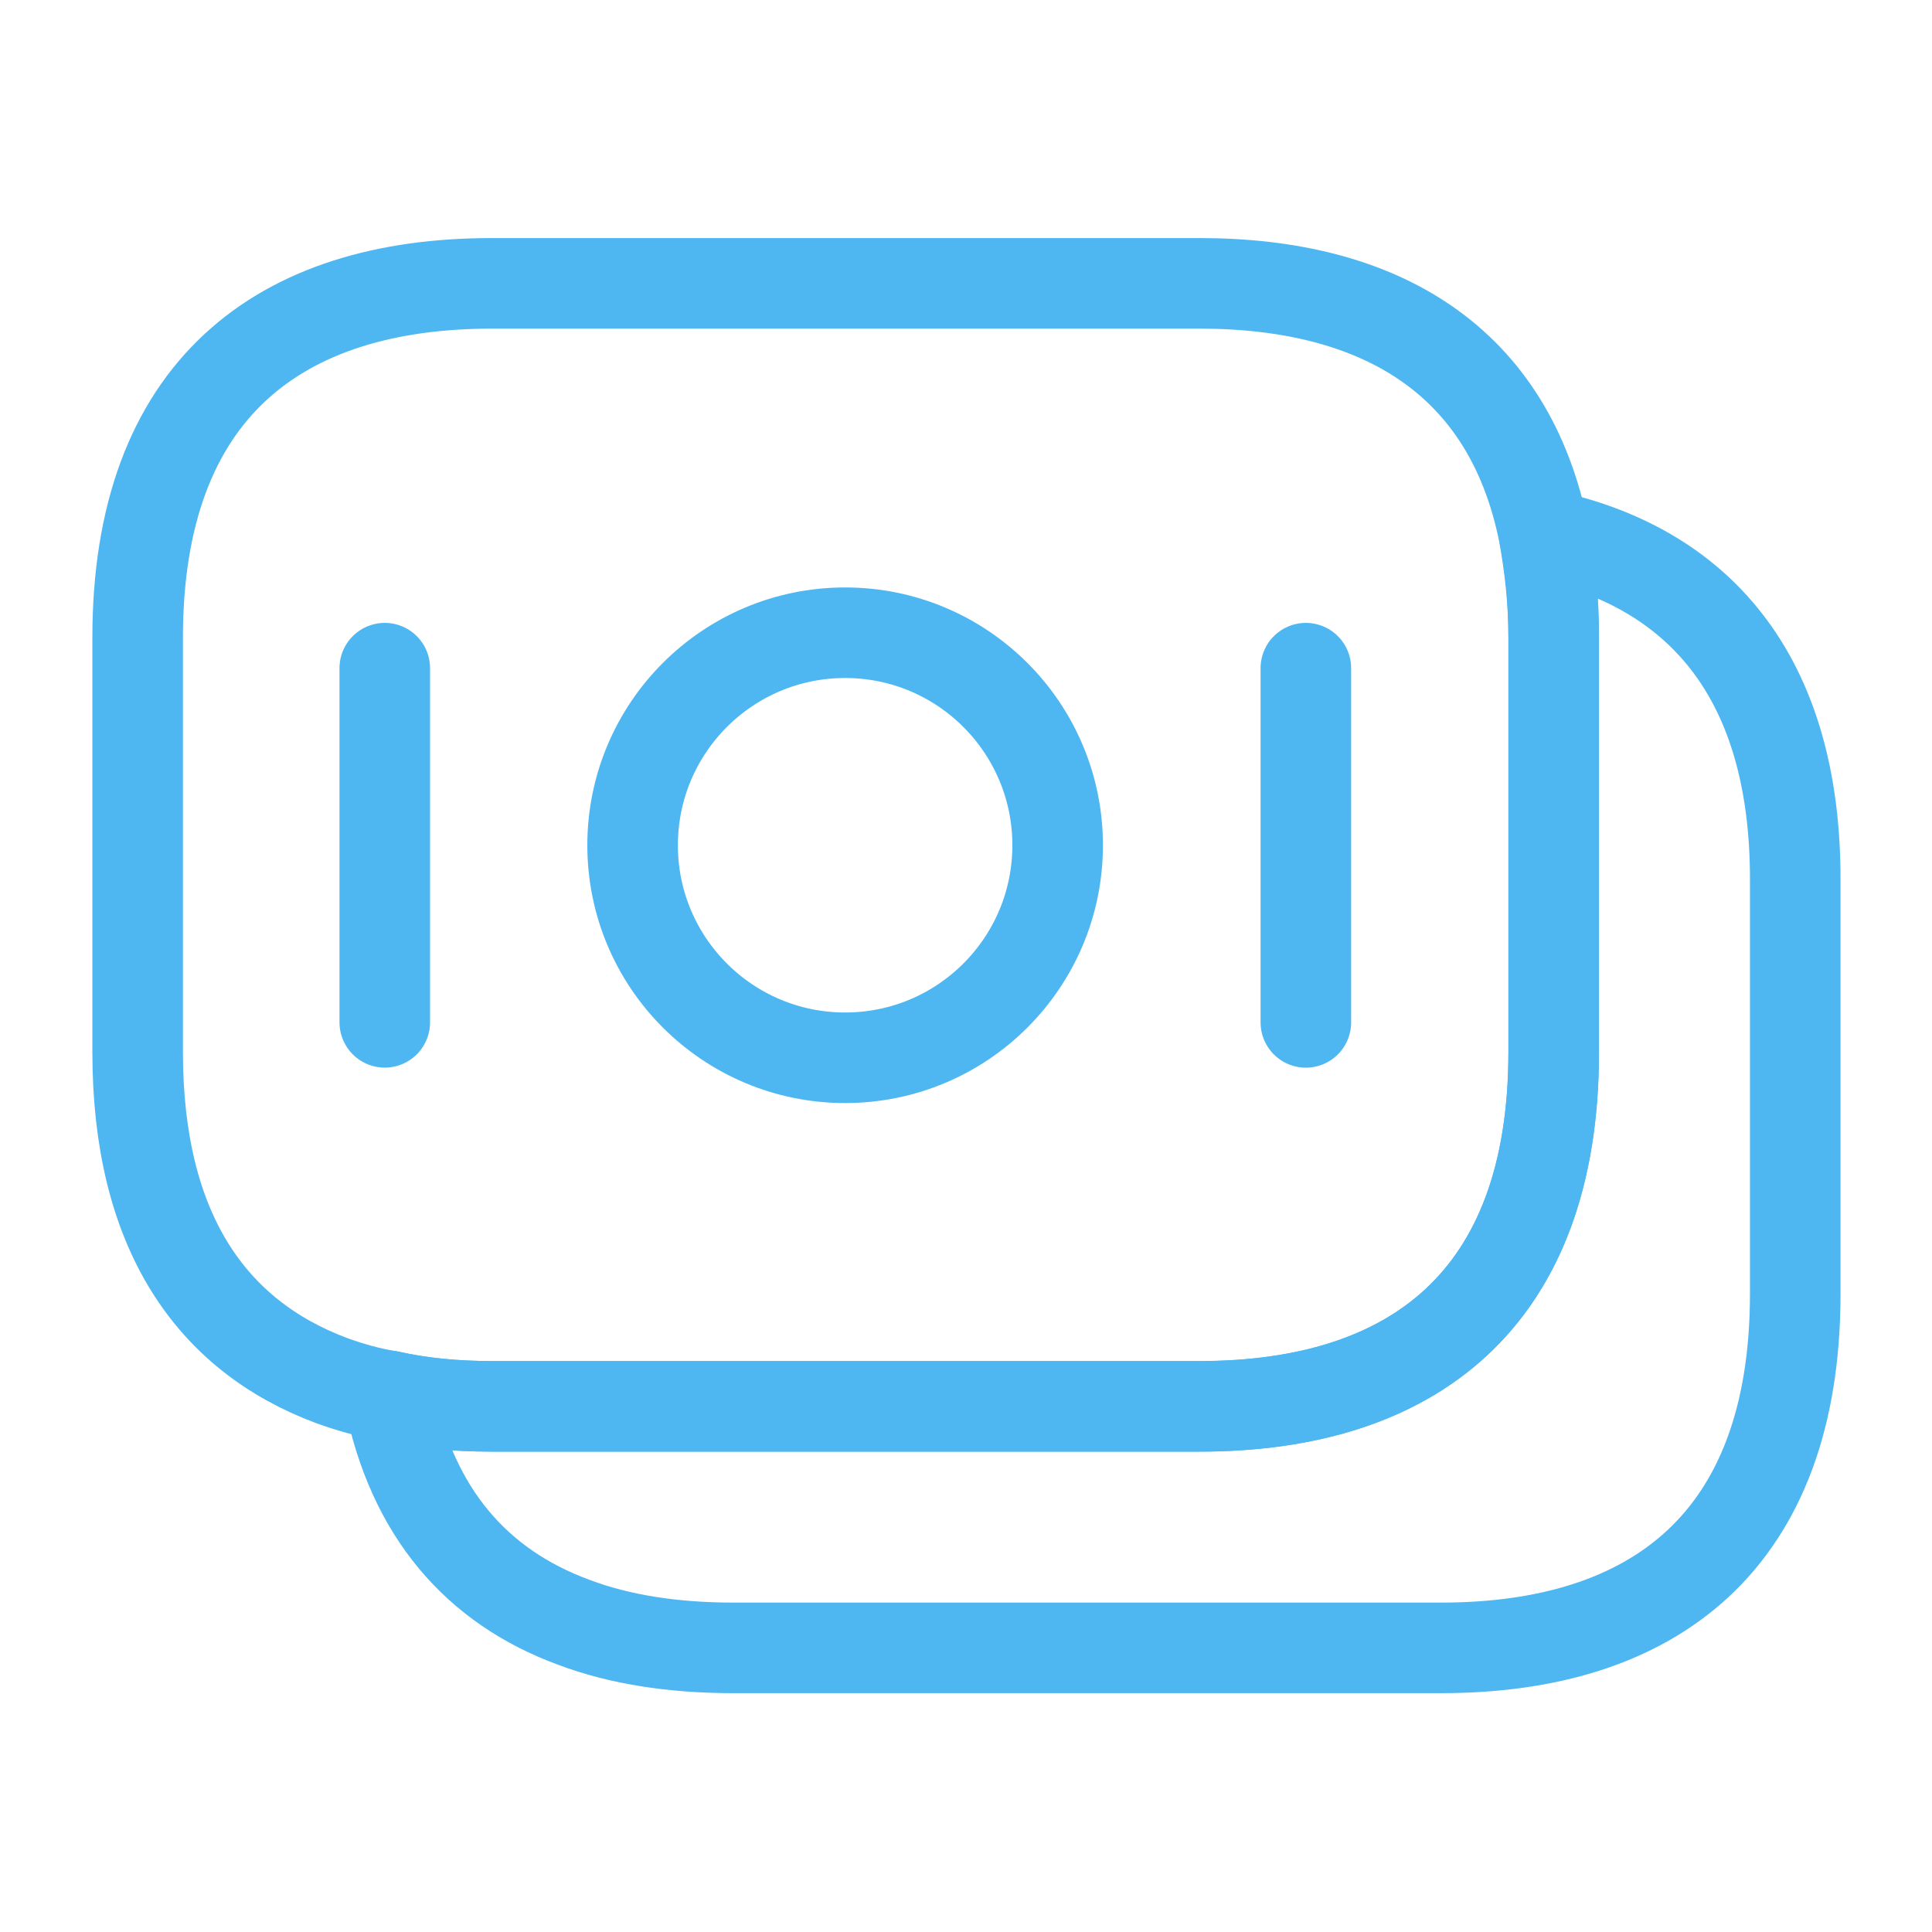
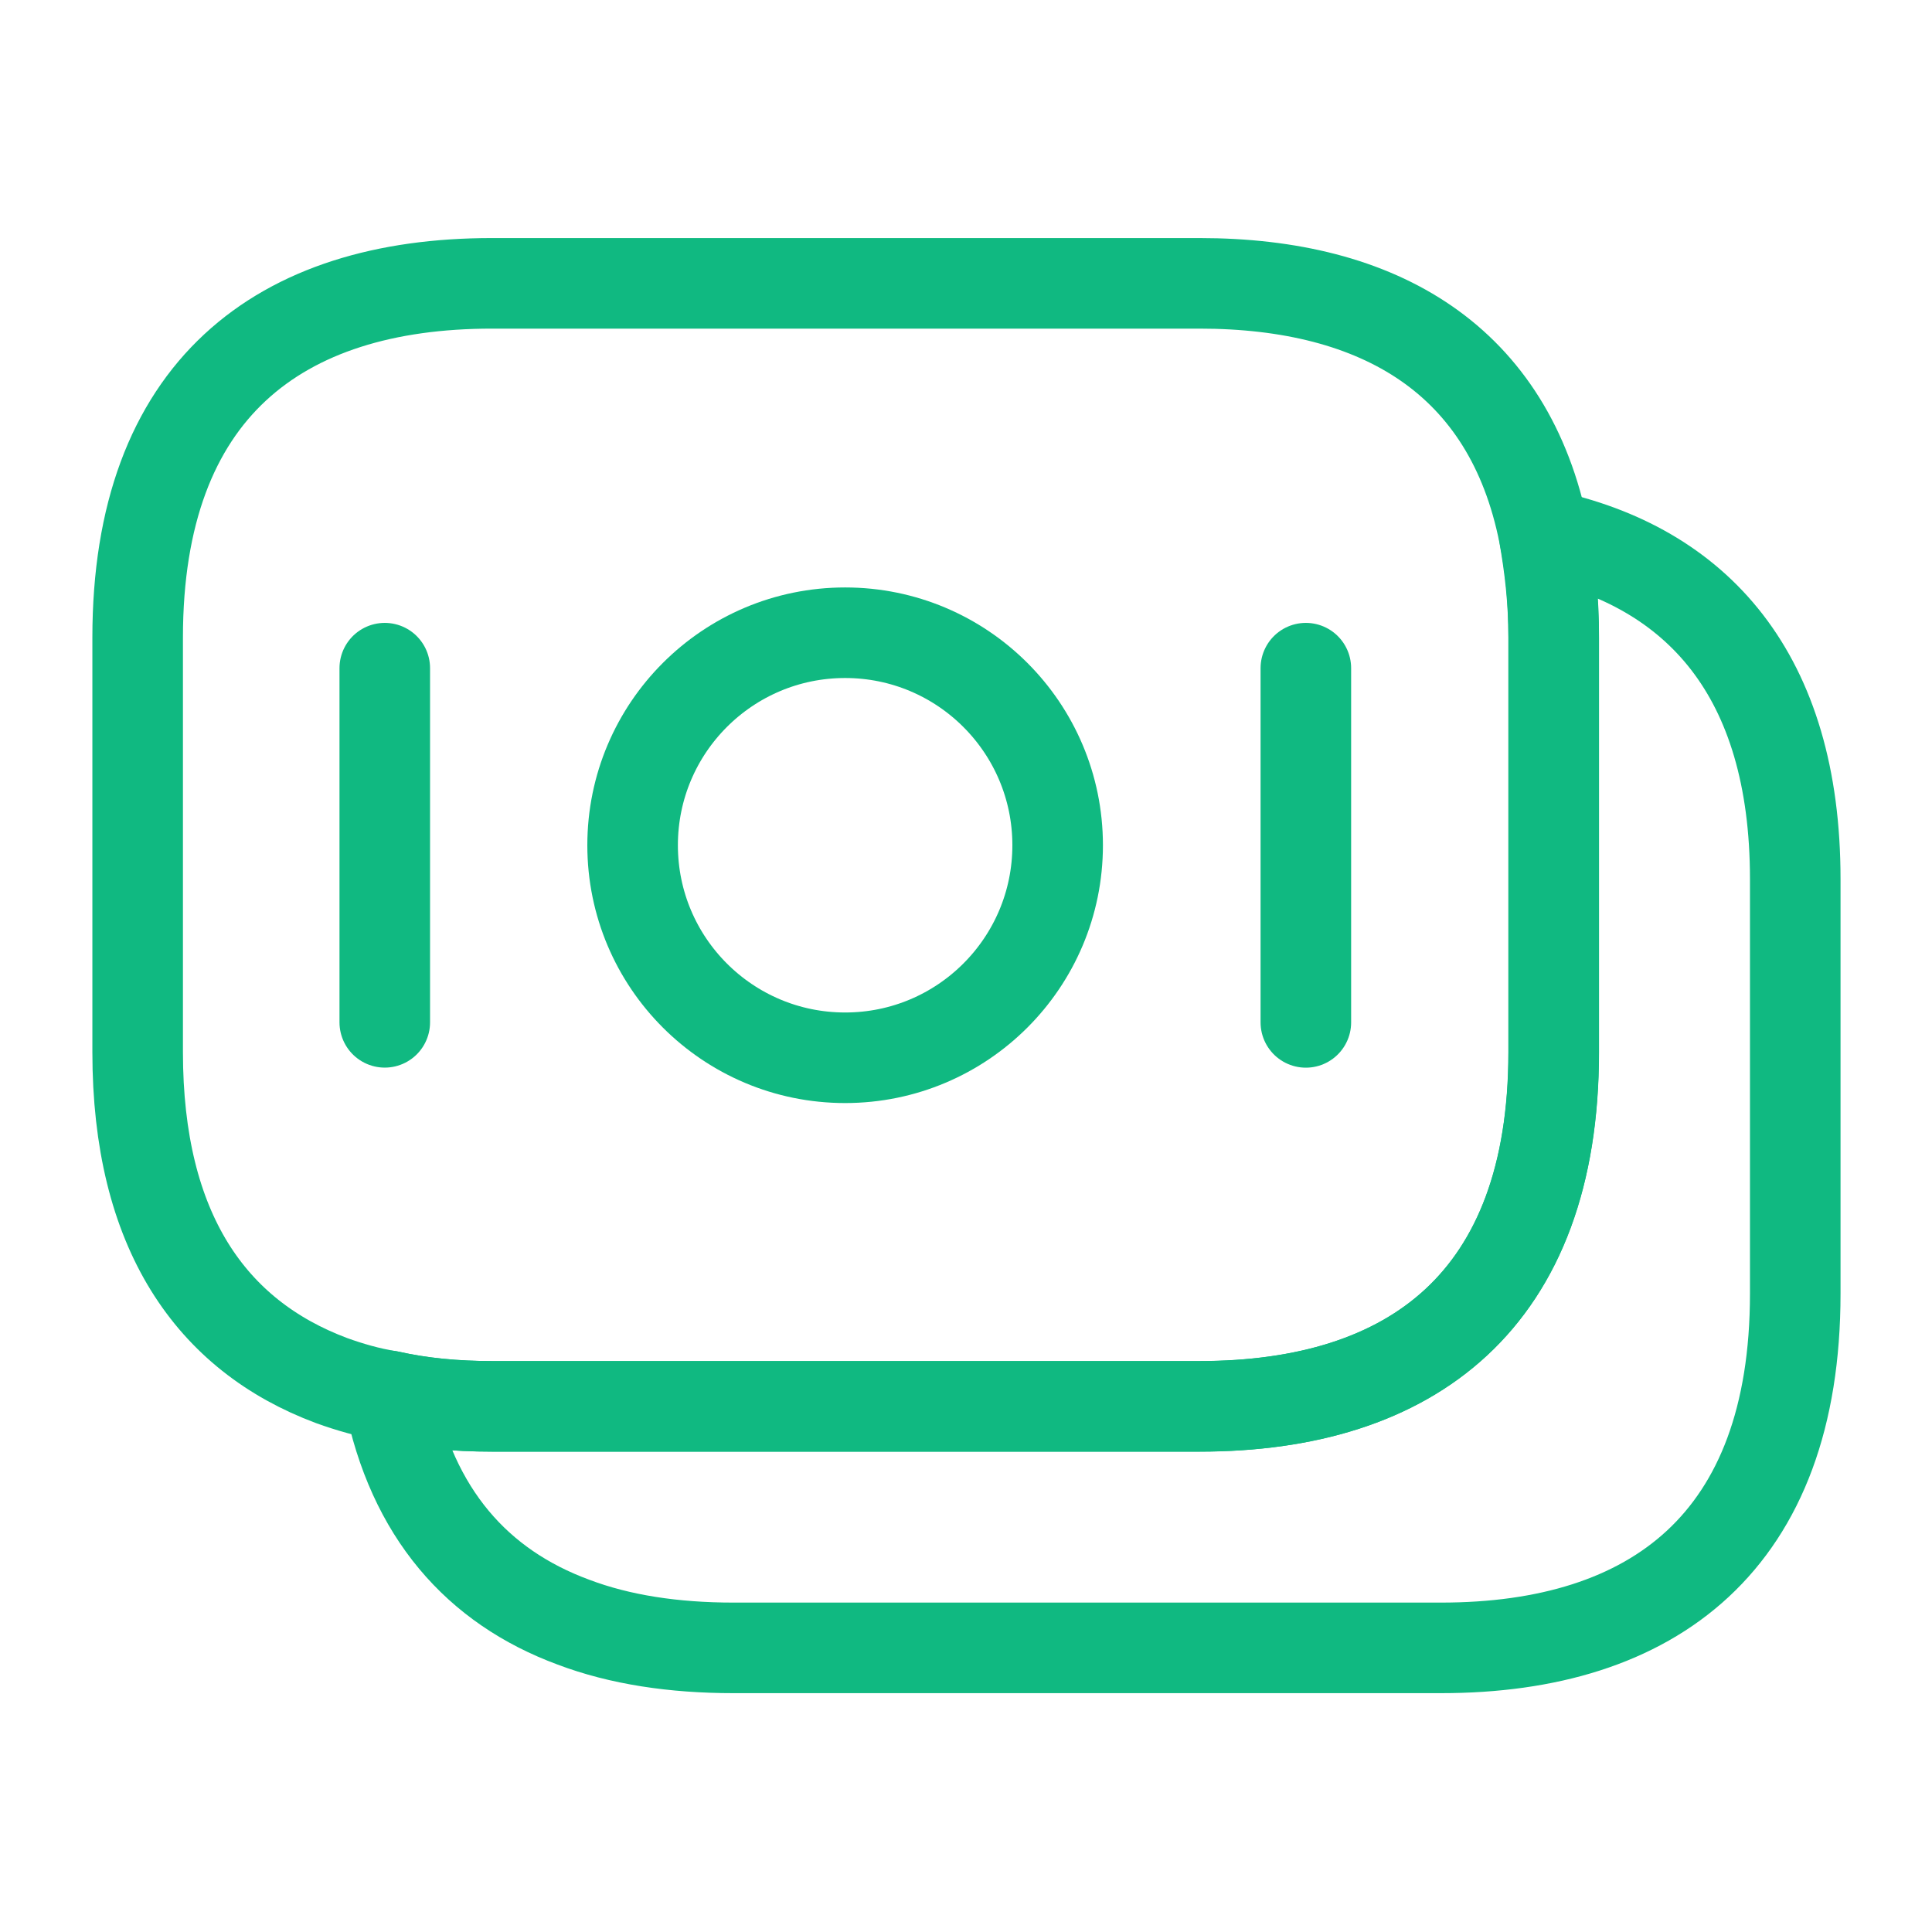
<svg xmlns="http://www.w3.org/2000/svg" width="32" height="32" viewBox="0 0 32 32" fill="none">
-   <path d="M25.733 10.56V17.427C25.733 21.533 23.387 23.293 19.867 23.293H8.147C7.547 23.293 6.973 23.24 6.44 23.12C6.107 23.067 5.787 22.973 5.493 22.867C3.493 22.12 2.28 20.387 2.28 17.427V10.56C2.28 6.453 4.627 4.693 8.147 4.693H19.867C22.853 4.693 25 5.96 25.573 8.853C25.667 9.387 25.733 9.933 25.733 10.56Z" stroke="#4EB7F2" stroke-width="1.5" stroke-miterlimit="10" stroke-linecap="round" stroke-linejoin="round" />
-   <path d="M29.735 14.56V21.427C29.735 25.534 27.388 27.294 23.868 27.294H12.148C11.162 27.294 10.268 27.16 9.495 26.867C7.908 26.28 6.828 25.067 6.441 23.12C6.975 23.24 7.548 23.294 8.148 23.294H19.868C23.388 23.294 25.735 21.534 25.735 17.427V10.56C25.735 9.933 25.681 9.374 25.575 8.854C28.108 9.387 29.735 11.174 29.735 14.56Z" stroke="#4EB7F2" stroke-width="1.5" stroke-miterlimit="10" stroke-linecap="round" stroke-linejoin="round" />
-   <path d="M13.998 17.52C15.942 17.52 17.518 15.944 17.518 14C17.518 12.056 15.942 10.48 13.998 10.48C12.054 10.48 10.478 12.056 10.478 14C10.478 15.944 12.054 17.52 13.998 17.52Z" stroke="#4EB7F2" stroke-width="1.5" stroke-miterlimit="10" stroke-linecap="round" stroke-linejoin="round" />
-   <path d="M6.373 11.067V16.933" stroke="#4EB7F2" stroke-width="1.5" stroke-miterlimit="10" stroke-linecap="round" stroke-linejoin="round" />
-   <path d="M21.629 11.067V16.934" stroke="#4EB7F2" stroke-width="1.5" stroke-miterlimit="10" stroke-linecap="round" stroke-linejoin="round" />
+   <path d="M25.733 10.56V17.427C25.733 21.533 23.387 23.293 19.867 23.293H8.147C7.547 23.293 6.973 23.24 6.44 23.12C6.107 23.067 5.787 22.973 5.493 22.867C3.493 22.12 2.28 20.387 2.28 17.427V10.56C2.28 6.453 4.627 4.693 8.147 4.693H19.867C22.853 4.693 25 5.96 25.573 8.853C25.667 9.387 25.733 9.933 25.733 10.56Z" stroke="#10B981" stroke-width="1.5" stroke-miterlimit="10" stroke-linecap="round" stroke-linejoin="round" />
+   <path d="M29.735 14.56V21.427C29.735 25.534 27.388 27.294 23.868 27.294H12.148C11.162 27.294 10.268 27.16 9.495 26.867C7.908 26.28 6.828 25.067 6.441 23.12C6.975 23.24 7.548 23.294 8.148 23.294H19.868C23.388 23.294 25.735 21.534 25.735 17.427V10.56C25.735 9.933 25.681 9.374 25.575 8.854C28.108 9.387 29.735 11.174 29.735 14.56Z" stroke="#10B981" stroke-width="1.5" stroke-miterlimit="10" stroke-linecap="round" stroke-linejoin="round" />
+   <path d="M13.998 17.52C15.942 17.52 17.518 15.944 17.518 14C17.518 12.056 15.942 10.48 13.998 10.48C12.054 10.48 10.478 12.056 10.478 14C10.478 15.944 12.054 17.52 13.998 17.52Z" stroke="#10B981" stroke-width="1.5" stroke-miterlimit="10" stroke-linecap="round" stroke-linejoin="round" />
+   <path d="M6.373 11.067V16.933" stroke="#10B981" stroke-width="1.5" stroke-miterlimit="10" stroke-linecap="round" stroke-linejoin="round" />
+   <path d="M21.629 11.067V16.934" stroke="#10B981" stroke-width="1.5" stroke-miterlimit="10" stroke-linecap="round" stroke-linejoin="round" />
</svg>
